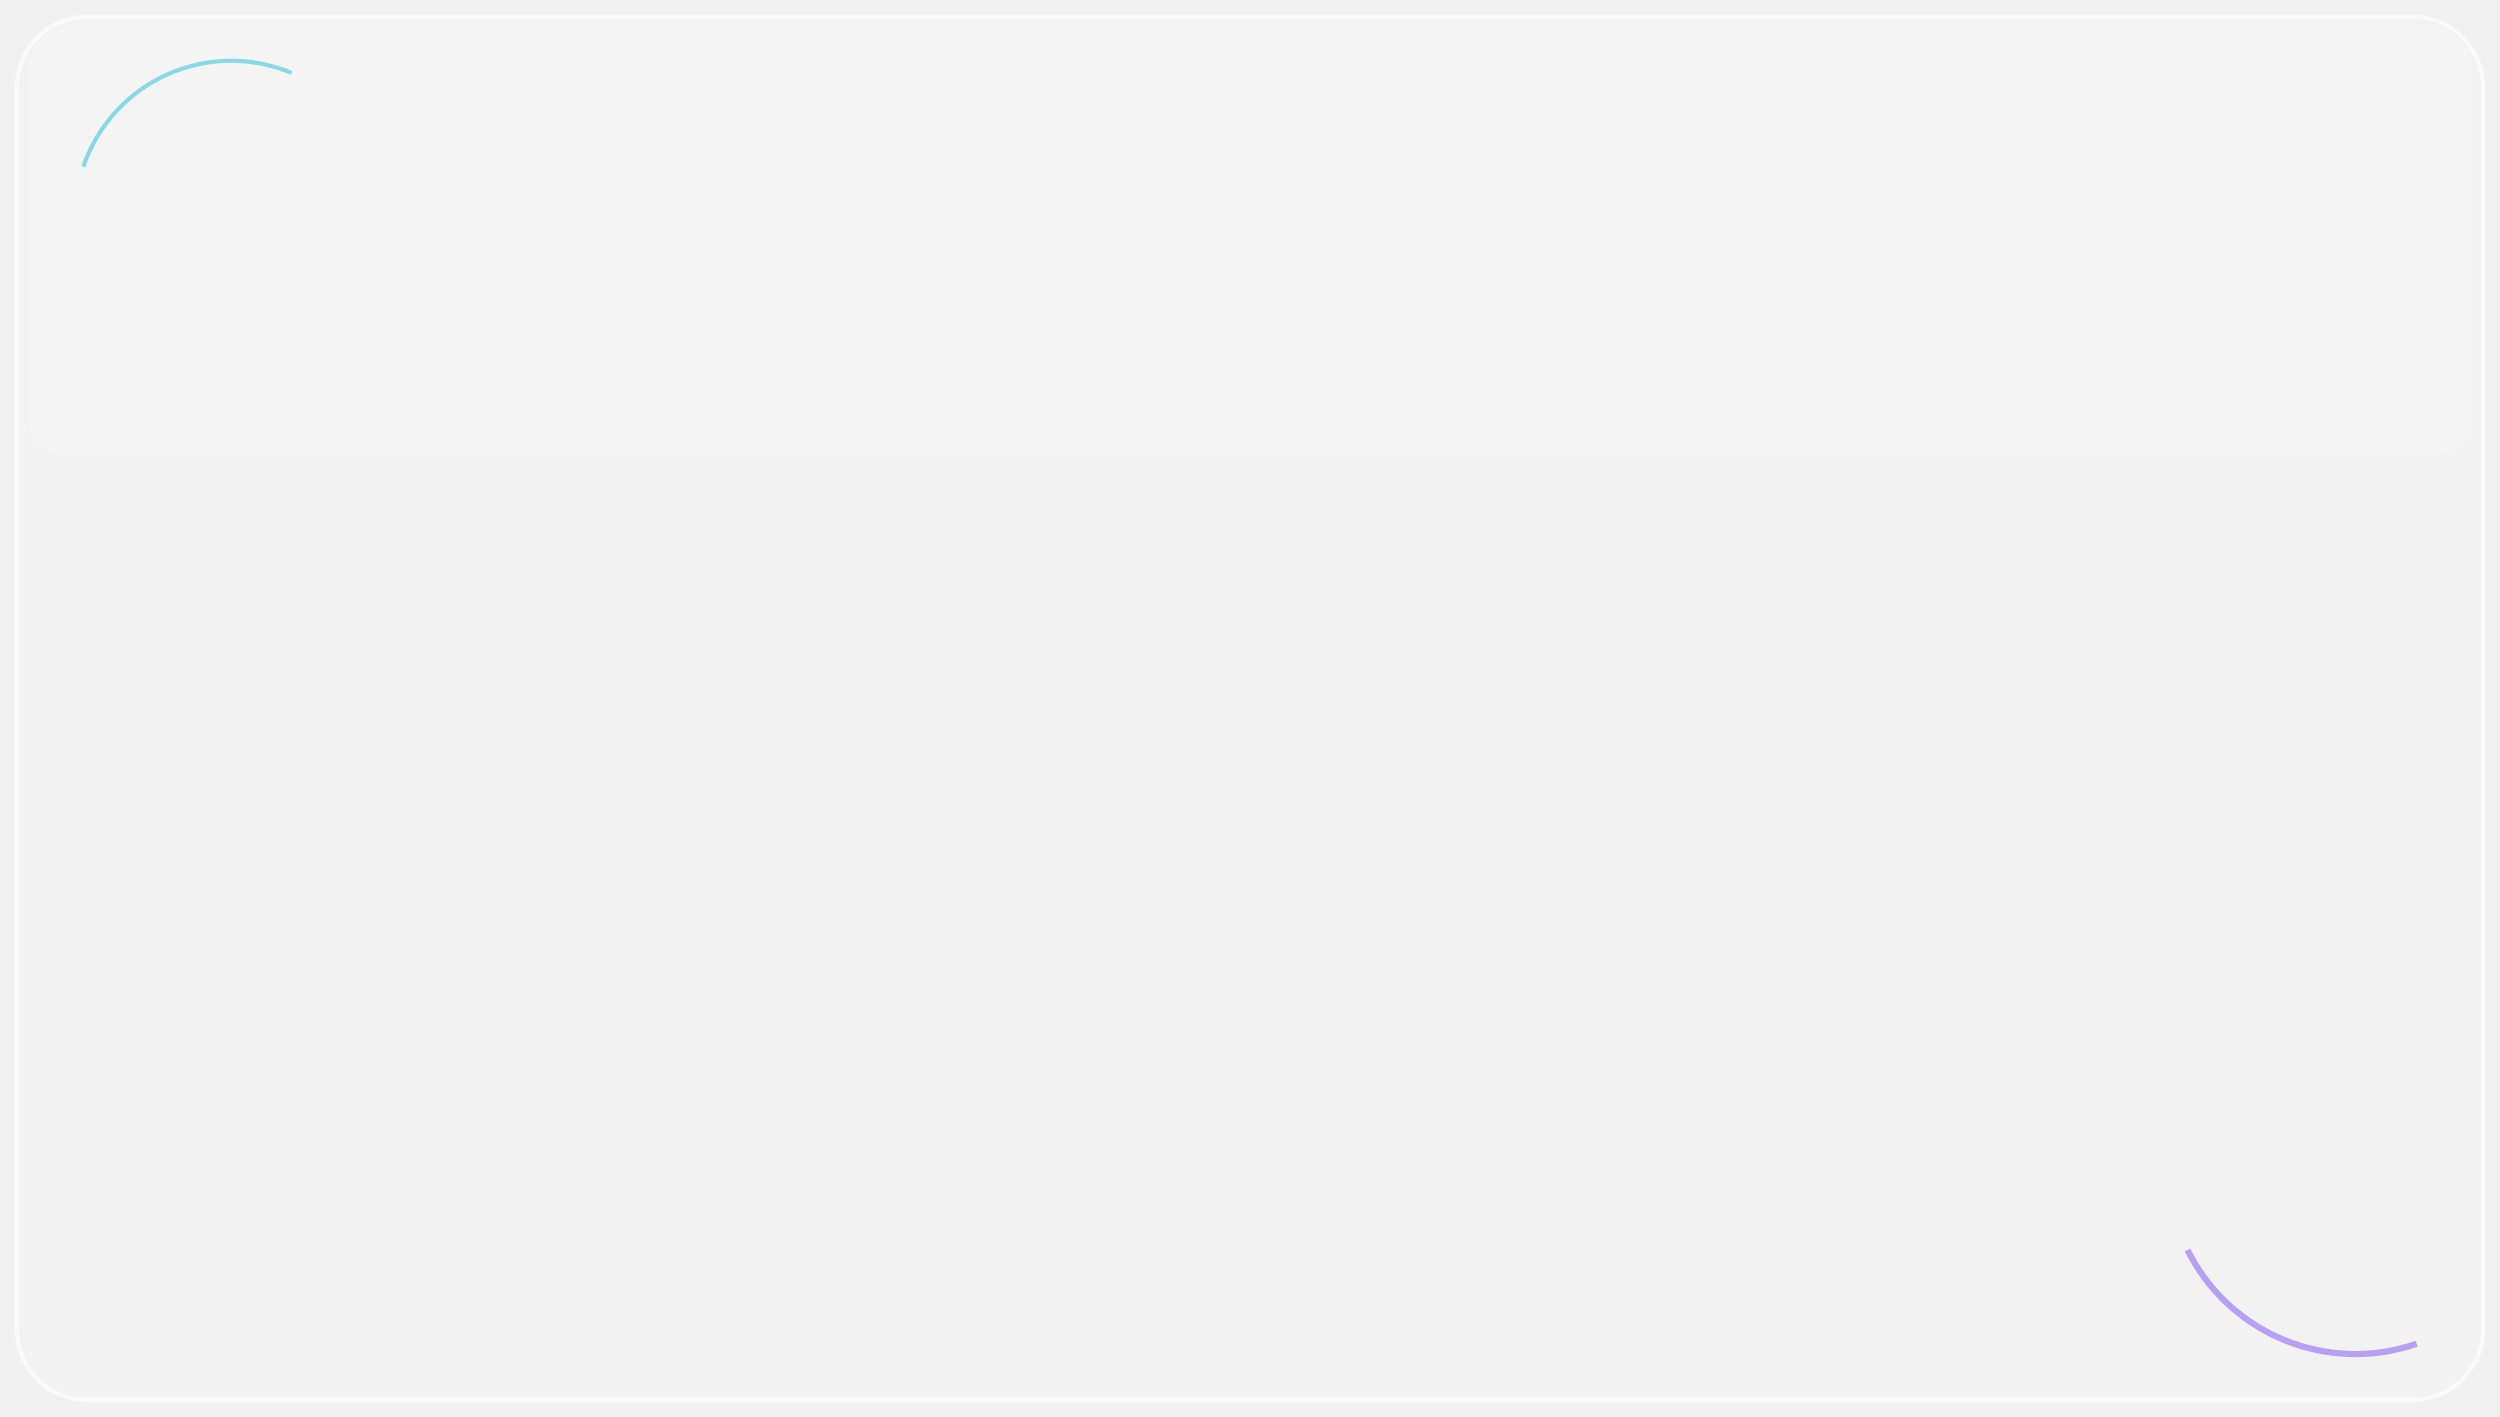
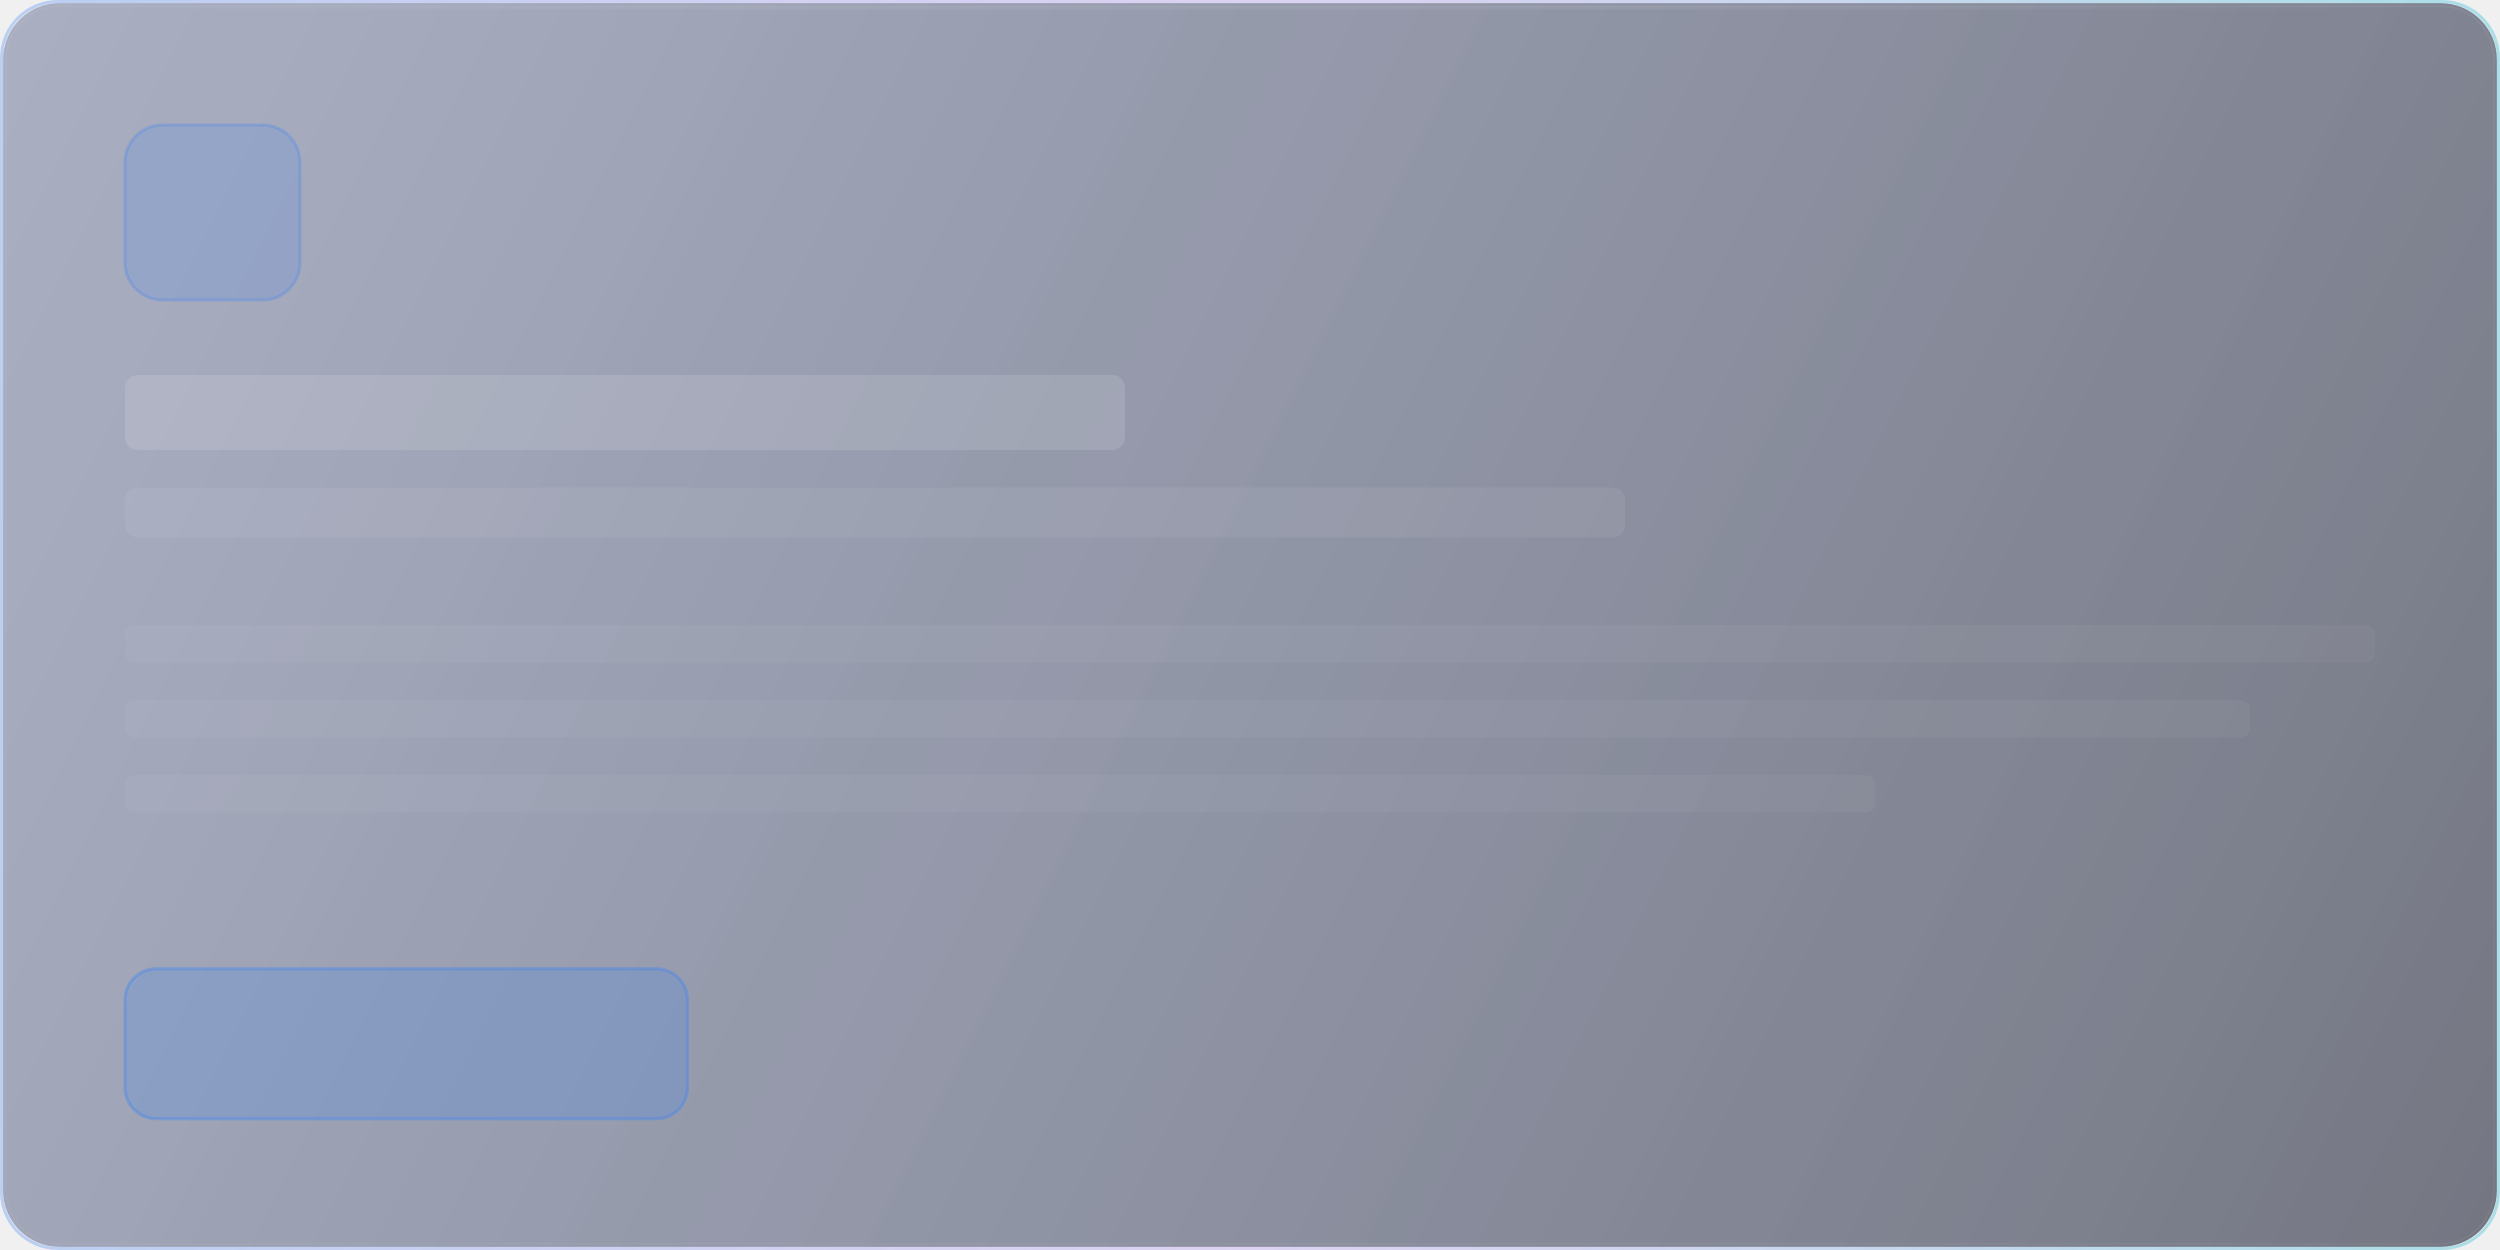
- <svg xmlns="http://www.w3.org/2000/svg" width="1200" height="680" viewBox="0 0 1200 680">
-   <rect x="8" y="8" width="1184" height="664" rx="34" fill="#ffffff" fill-opacity="0.165" stroke="#ffffff" stroke-opacity="0.588" stroke-width="2" />
-   <rect x="14" y="14" width="1172" height="204" rx="17" fill="#ffffff" fill-opacity="0.14" />
-   <path d="M 1050 600 A 90 90 0 0 0 1160 645" fill="none" stroke="#8b5cf6" stroke-opacity="0.55" stroke-width="3" />
-   <path d="M 40 80 A 75 75 0 0 1 140 35" fill="none" stroke="#06b6d4" stroke-opacity="0.45" stroke-width="2" />
+ <svg xmlns="http://www.w3.org/2000/svg" width="800" height="400" viewBox="0 0 800 400" fill="none">
+   <defs>
+     <linearGradient id="glassGrad" x1="0" y1="0" x2="800" y2="400" gradientUnits="userSpaceOnUse">
+       <stop offset="0%" stop-color="#28376e" stop-opacity="0.35" />
+       <stop offset="100%" stop-color="#0f1428" stop-opacity="0.55" />
+     </linearGradient>
+     <linearGradient id="borderGrad" x1="0" y1="0" x2="800" y2="0" gradientUnits="userSpaceOnUse">
+       <stop offset="0%" stop-color="#3b82f6" stop-opacity="0.3" />
+       <stop offset="50%" stop-color="#8b5cf6" stop-opacity="0.2" />
+       <stop offset="100%" stop-color="#06b6d4" stop-opacity="0.3" />
+     </linearGradient>
+     <linearGradient id="topShine" x1="0" y1="0" x2="800" y2="0" gradientUnits="userSpaceOnUse">
+       <stop offset="0%" stop-color="#ffffff" stop-opacity="0" />
+       <stop offset="30%" stop-color="#ffffff" stop-opacity="0.06" />
+       <stop offset="70%" stop-color="#ffffff" stop-opacity="0.06" />
+       <stop offset="100%" stop-color="#ffffff" stop-opacity="0" />
+     </linearGradient>
+     <filter id="cardBlur">
+       <feGaussianBlur in="SourceGraphic" stdDeviation="0.5" />
+     </filter>
+   </defs>
+   <rect x="1" y="1" width="798" height="398" rx="18" fill="url(#glassGrad)" />
+   <rect x="2" y="2" width="796" height="1" rx="0" fill="url(#topShine)" />
+   <rect x="0.5" y="0.5" width="799" height="399" rx="18" stroke="url(#borderGrad)" stroke-width="1" fill="none" />
+   <rect x="2" y="2" width="796" height="396" rx="17" stroke="#ffffff" stroke-width="0.5" stroke-opacity="0.05" fill="none" />
+   <rect x="40" y="40" width="56" height="56" rx="12" fill="#3b82f6" fill-opacity="0.15" stroke="#3b82f6" stroke-opacity="0.25" stroke-width="1" />
+   <rect x="40" y="120" width="320" height="24" rx="4" fill="#ffffff" fill-opacity="0.12" />
+   <rect x="40" y="156" width="480" height="16" rx="4" fill="#ffffff" fill-opacity="0.06" />
+   <rect x="40" y="200" width="720" height="12" rx="3" fill="#ffffff" fill-opacity="0.04" />
+   <rect x="40" y="224" width="680" height="12" rx="3" fill="#ffffff" fill-opacity="0.04" />
+   <rect x="40" y="248" width="560" height="12" rx="3" fill="#ffffff" fill-opacity="0.04" />
+   <rect x="40" y="310" width="180" height="48" rx="10" fill="#3b82f6" fill-opacity="0.2" stroke="#3b82f6" stroke-opacity="0.35" stroke-width="1" />
</svg>
